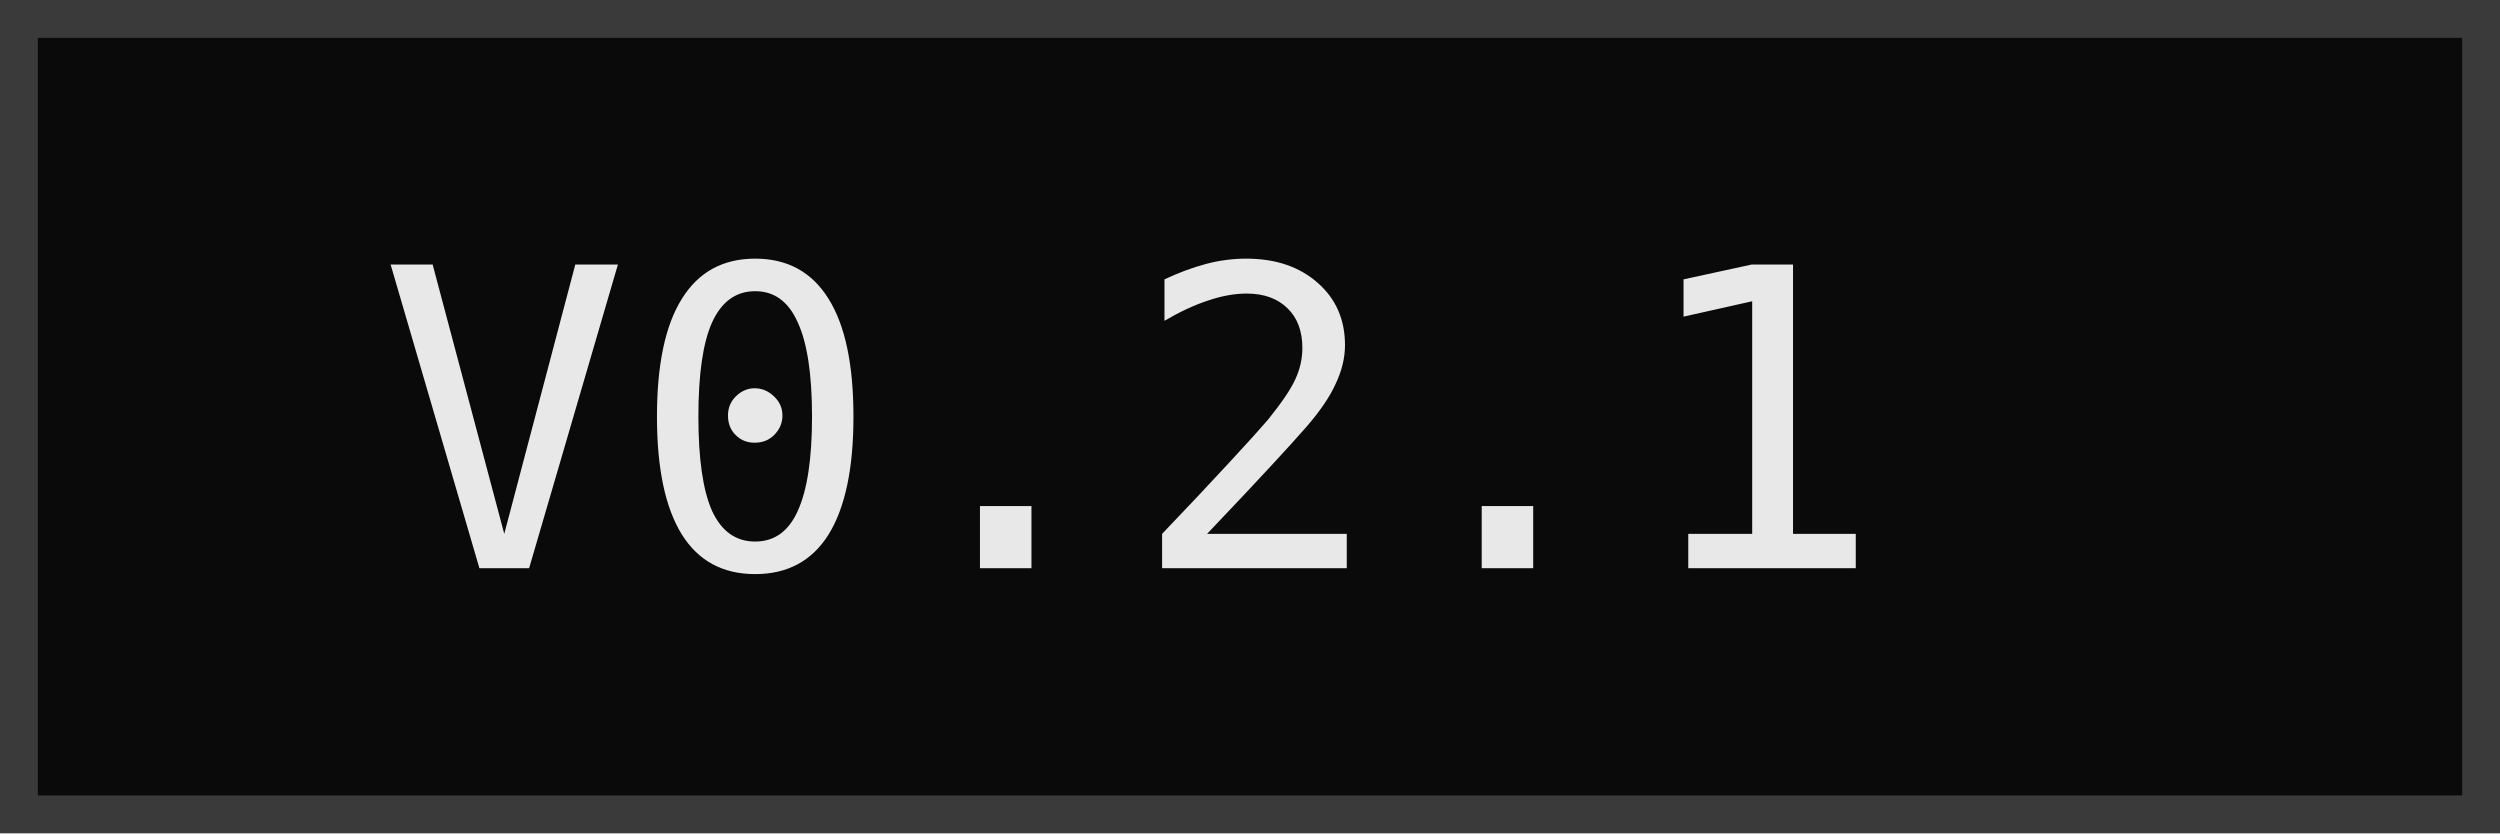
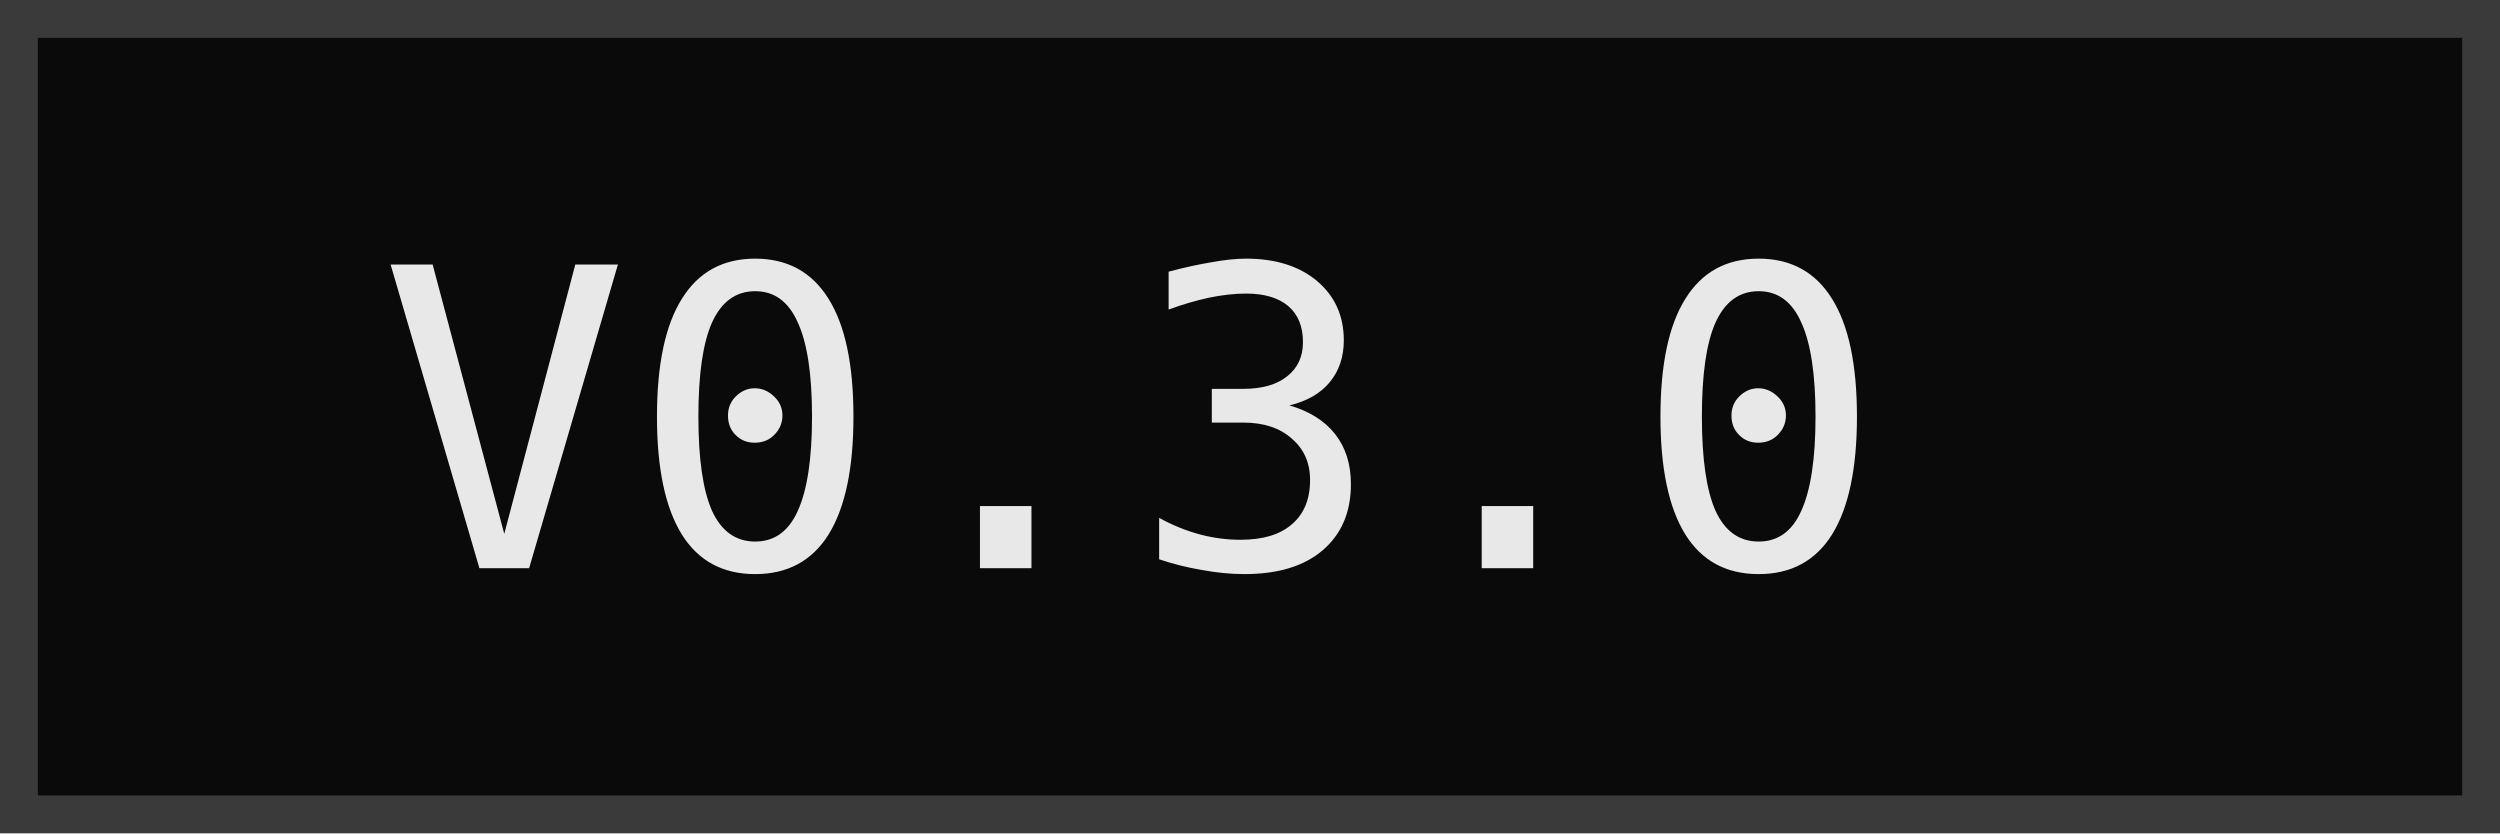
- <svg xmlns="http://www.w3.org/2000/svg" width="66" height="22" viewBox="0 0 66 22" role="img" aria-label="V0.2.1">
+ <svg xmlns="http://www.w3.org/2000/svg" width="66" height="22" viewBox="0 0 66 22" role="img" aria-label="V0.3.0">
  <rect x="0.5" y="0.5" width="65" height="21" fill="#0a0a0a" stroke="#3a3a3a" />
  <g font-family="ui-monospace, Menlo, Consolas, monospace" font-size="11">
-     <text x="10" y="15" textLength="46.20" lengthAdjust="spacing" fill="#e8e8e8">V0.2.1</text>
+     <text x="10" y="15" textLength="46.20" lengthAdjust="spacing" fill="#e8e8e8">V0.3.0</text>
  </g>
</svg>
